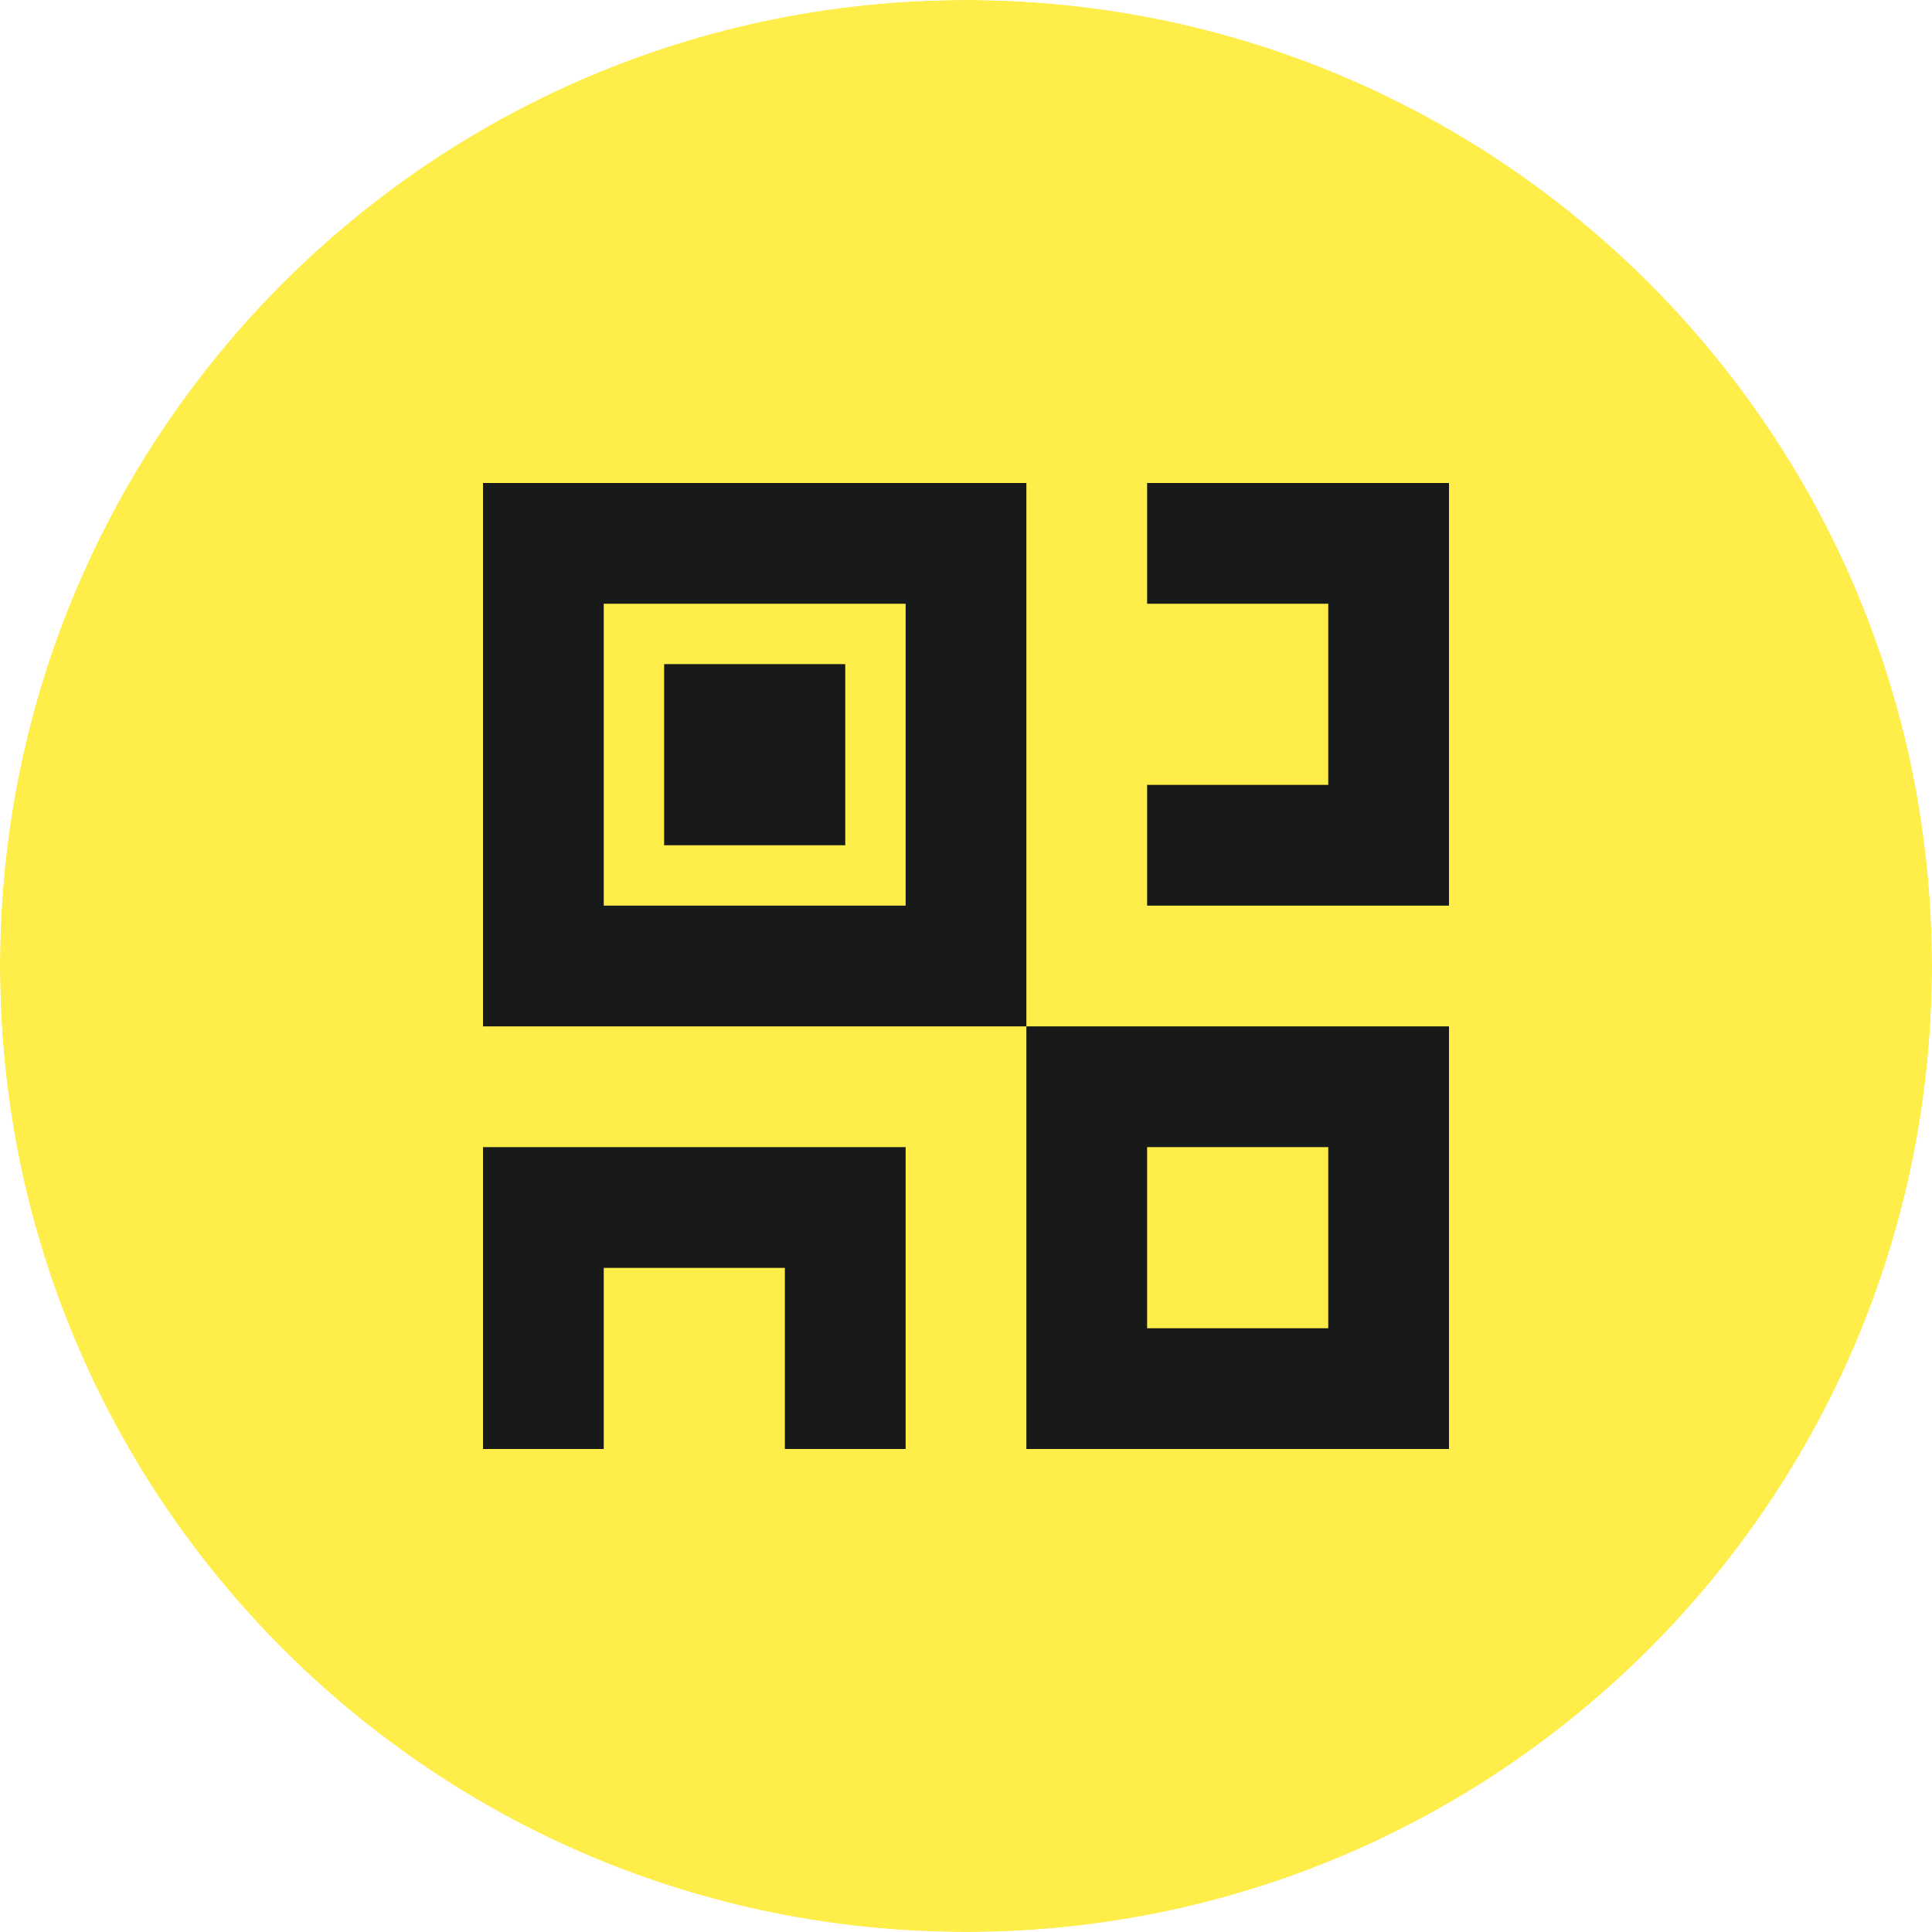
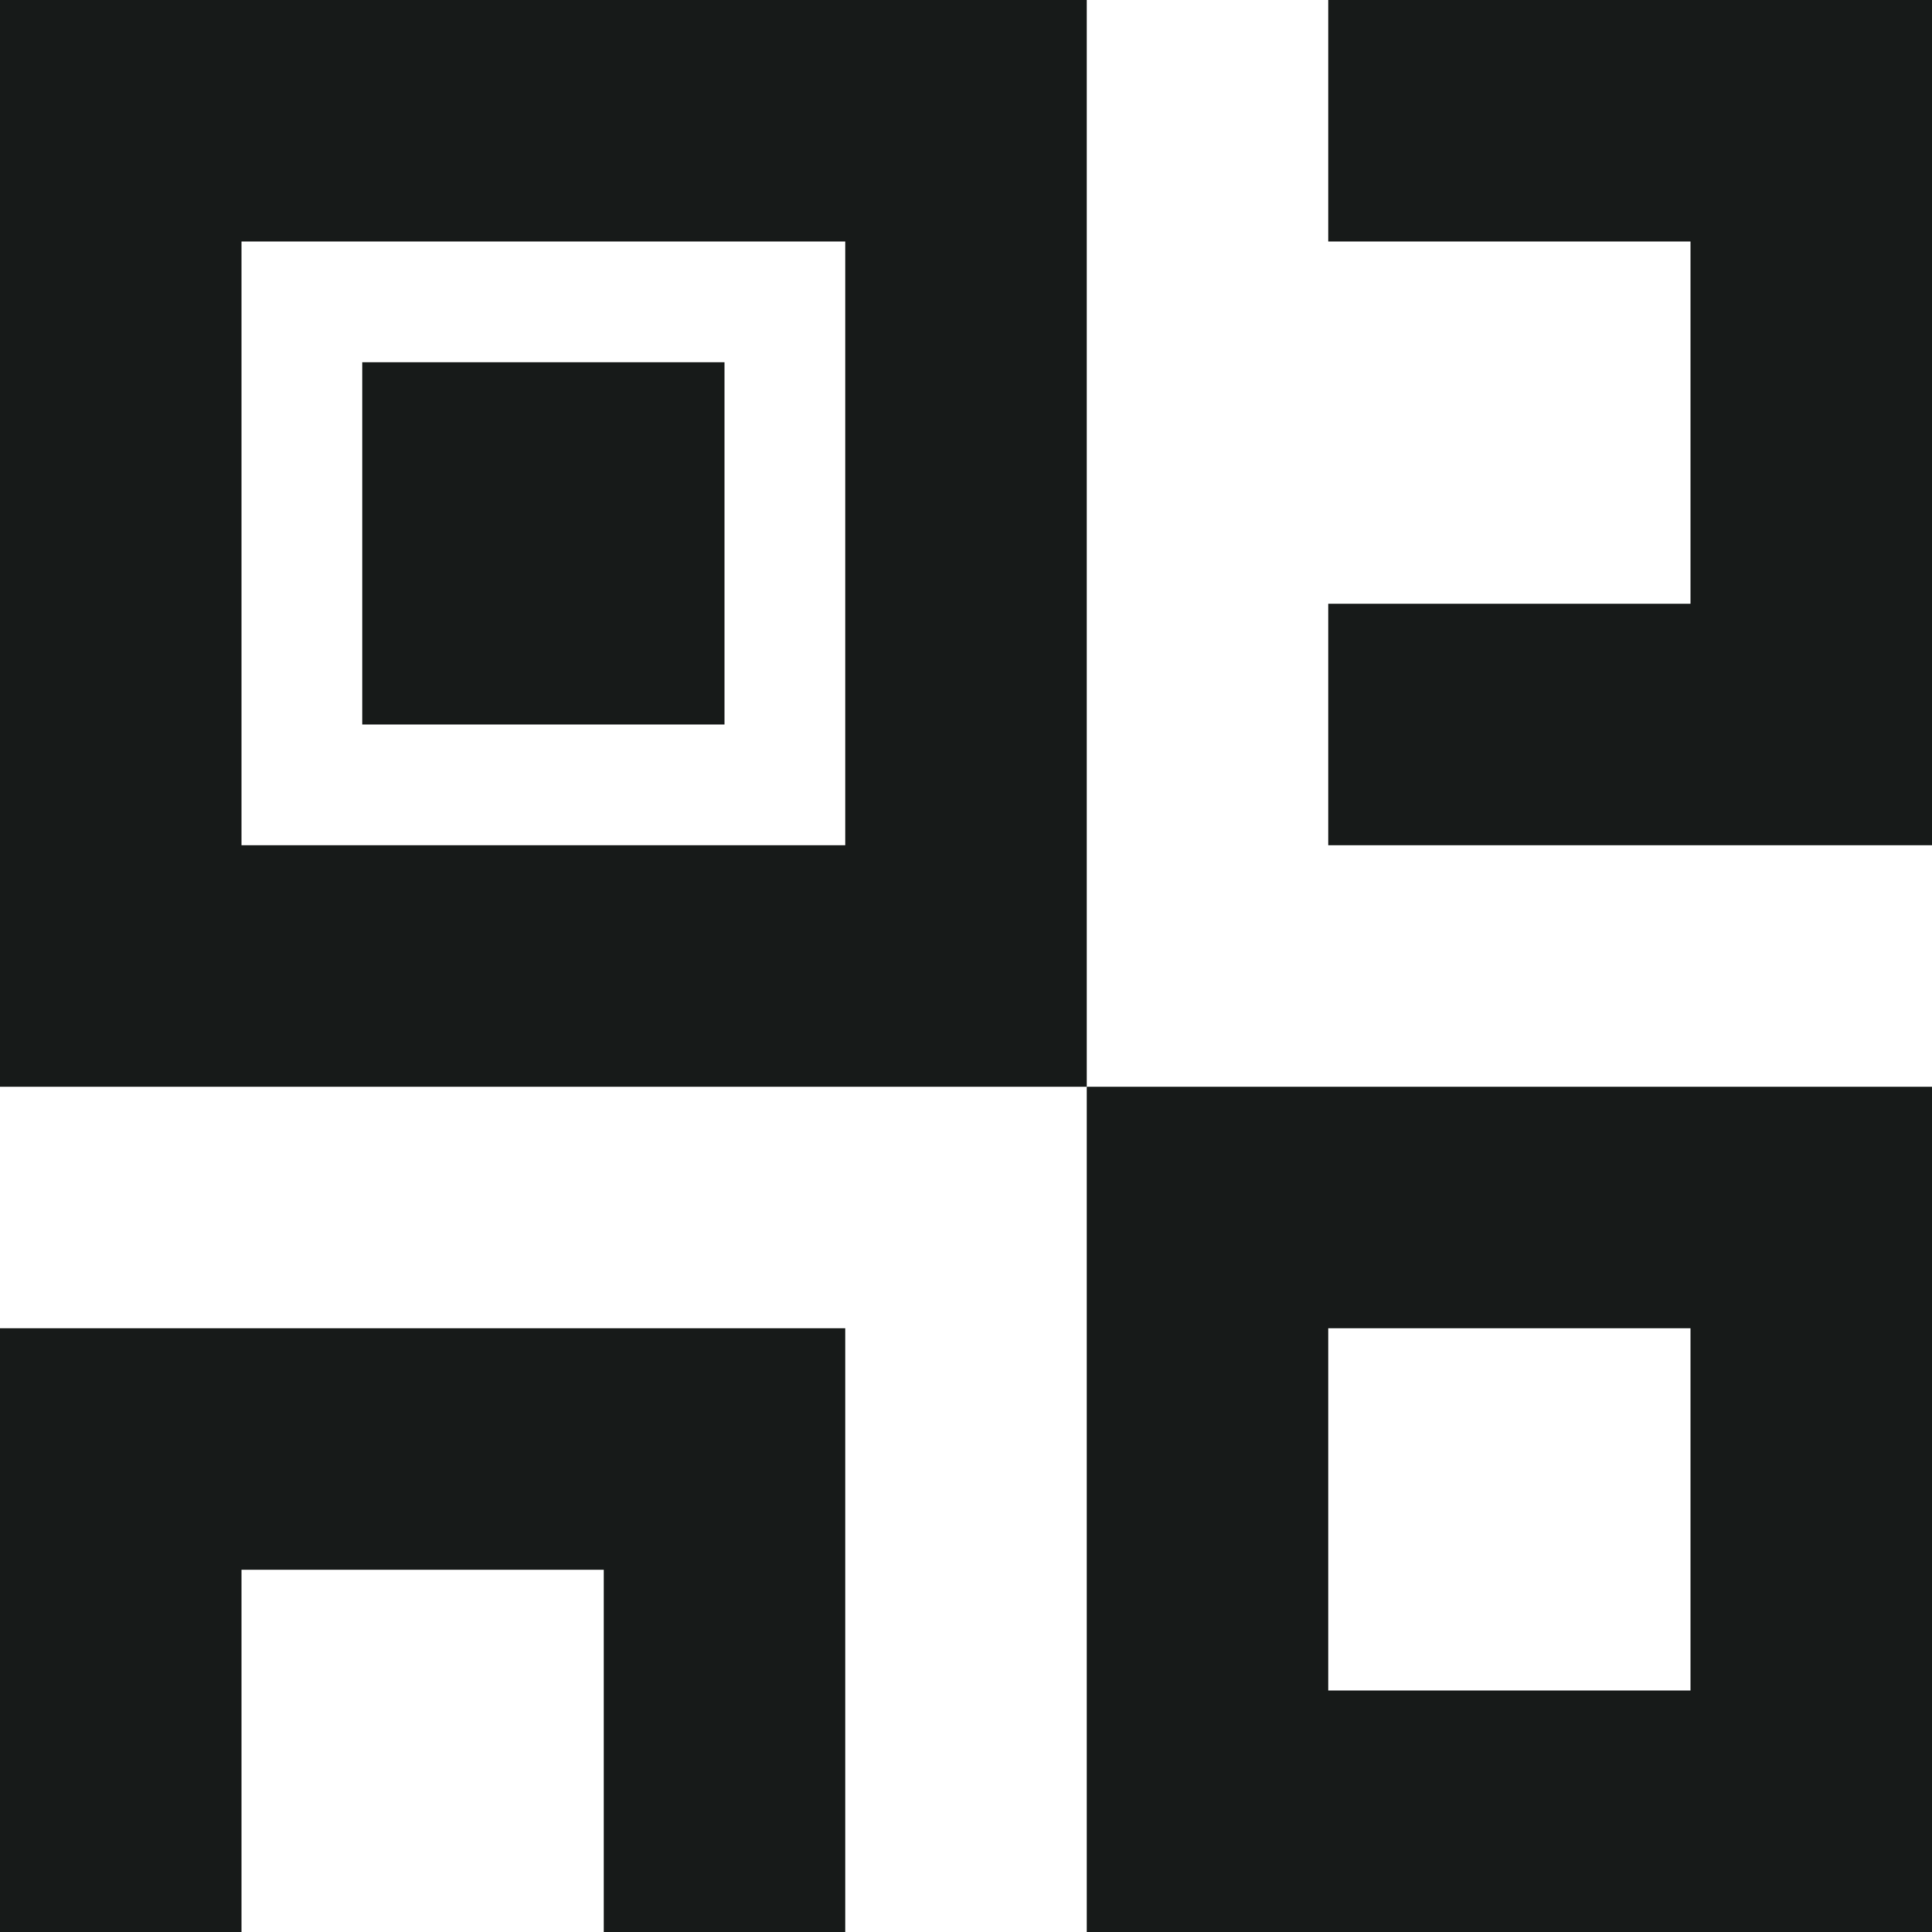
- <svg xmlns="http://www.w3.org/2000/svg" width="32" height="32" viewBox="0 0 32 32" fill="none">
-   <mask id="mask0_3_12" style="mask-type:alpha" maskUnits="userSpaceOnUse" x="0" y="0" width="32" height="32">
-     <circle cx="16" cy="16" r="16" fill="#51F2AE" />
-   </mask>
-   <g mask="url(#mask0_3_12)">
-     <circle cx="16" cy="16" r="16" fill="#FFED4A" />
-     <rect x="9" y="9" width="7" height="7" stroke="#171A19" stroke-width="2" />
-     <rect x="18" y="18" width="5" height="5" stroke="#171A19" stroke-width="2" />
-     <path d="M19 9H23V14H19" stroke="#171A19" stroke-width="2" />
-     <path d="M9 24L9 20L14 20L14 24" stroke="#171A19" stroke-width="2" />
-     <rect x="11" y="11" width="3" height="3" fill="#171A19" />
-   </g>
+ <svg xmlns="http://www.w3.org/2000/svg" width="16" height="16" viewBox="0 0 16 16" fill="none">
+   <rect x="1" y="1" width="7" height="7" stroke="#171A19" stroke-width="2" />
+   <rect x="10" y="10" width="5" height="5" stroke="#171A19" stroke-width="2" />
+   <path d="M11 1H15V6H11" stroke="#171A19" stroke-width="2" />
+   <path d="M1 16L1 12L6 12L6 16" stroke="#171A19" stroke-width="2" />
+   <rect x="3" y="3" width="3" height="3" fill="#171A19" />
</svg>
